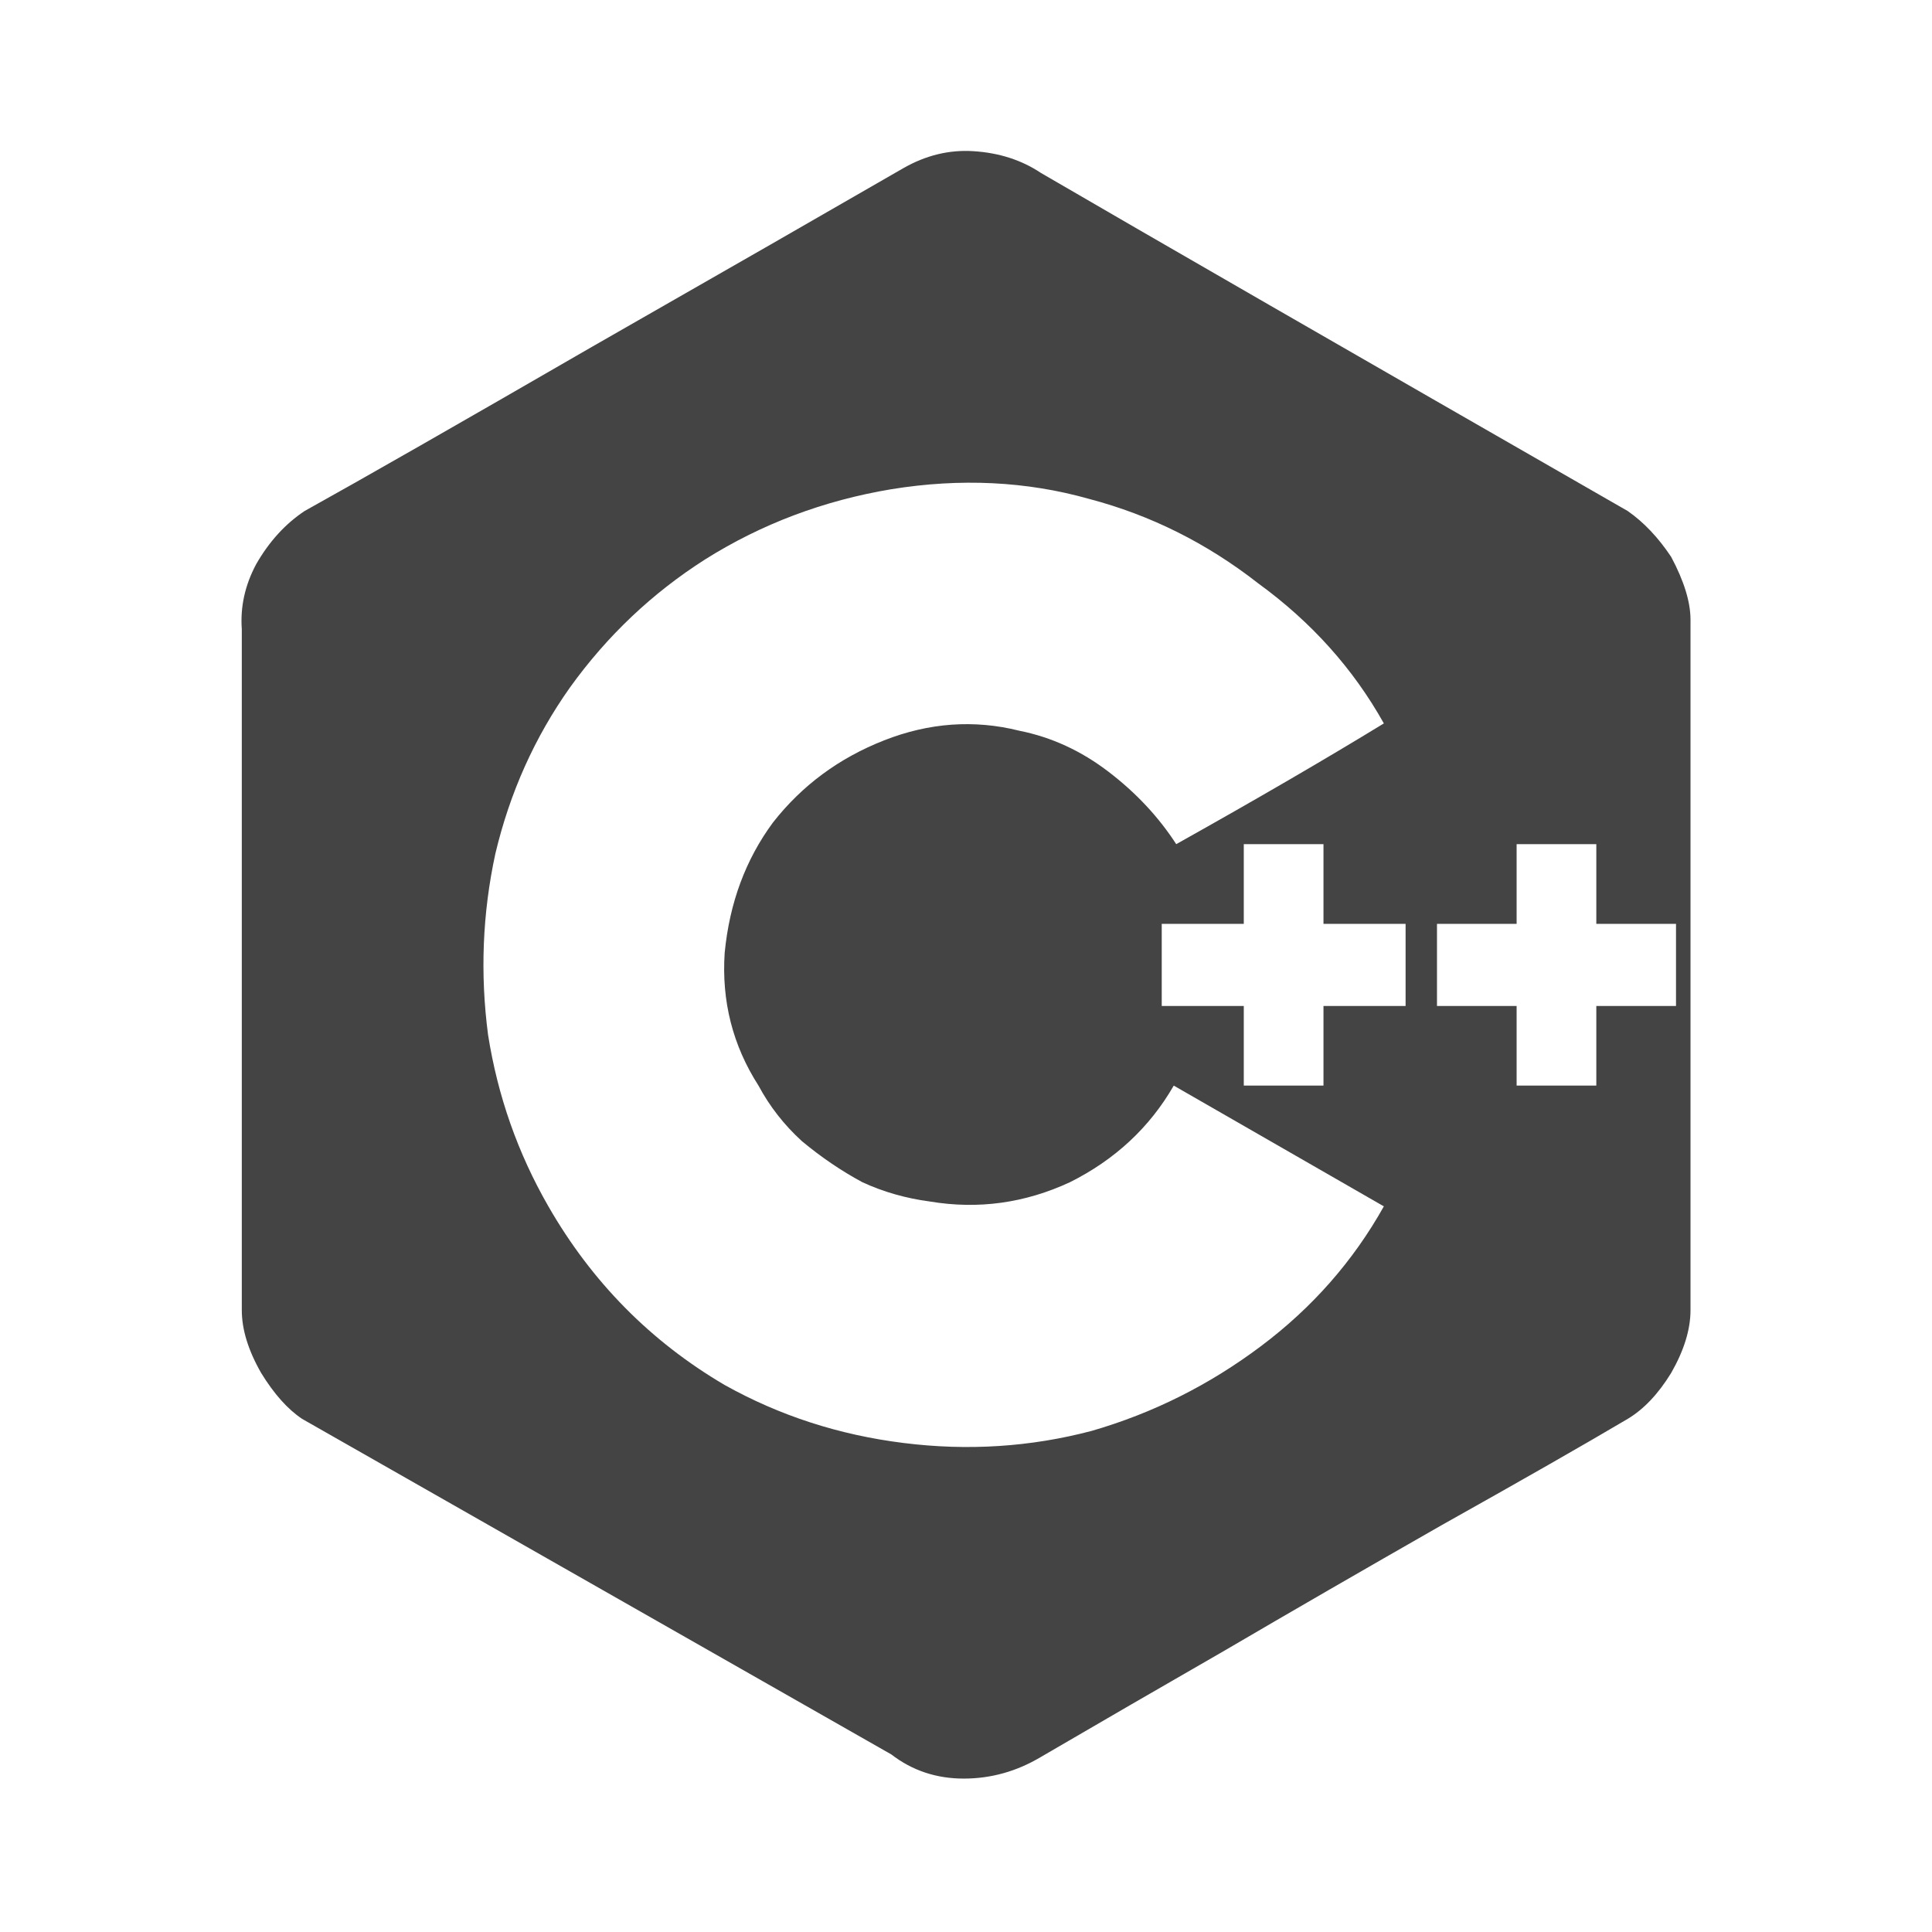
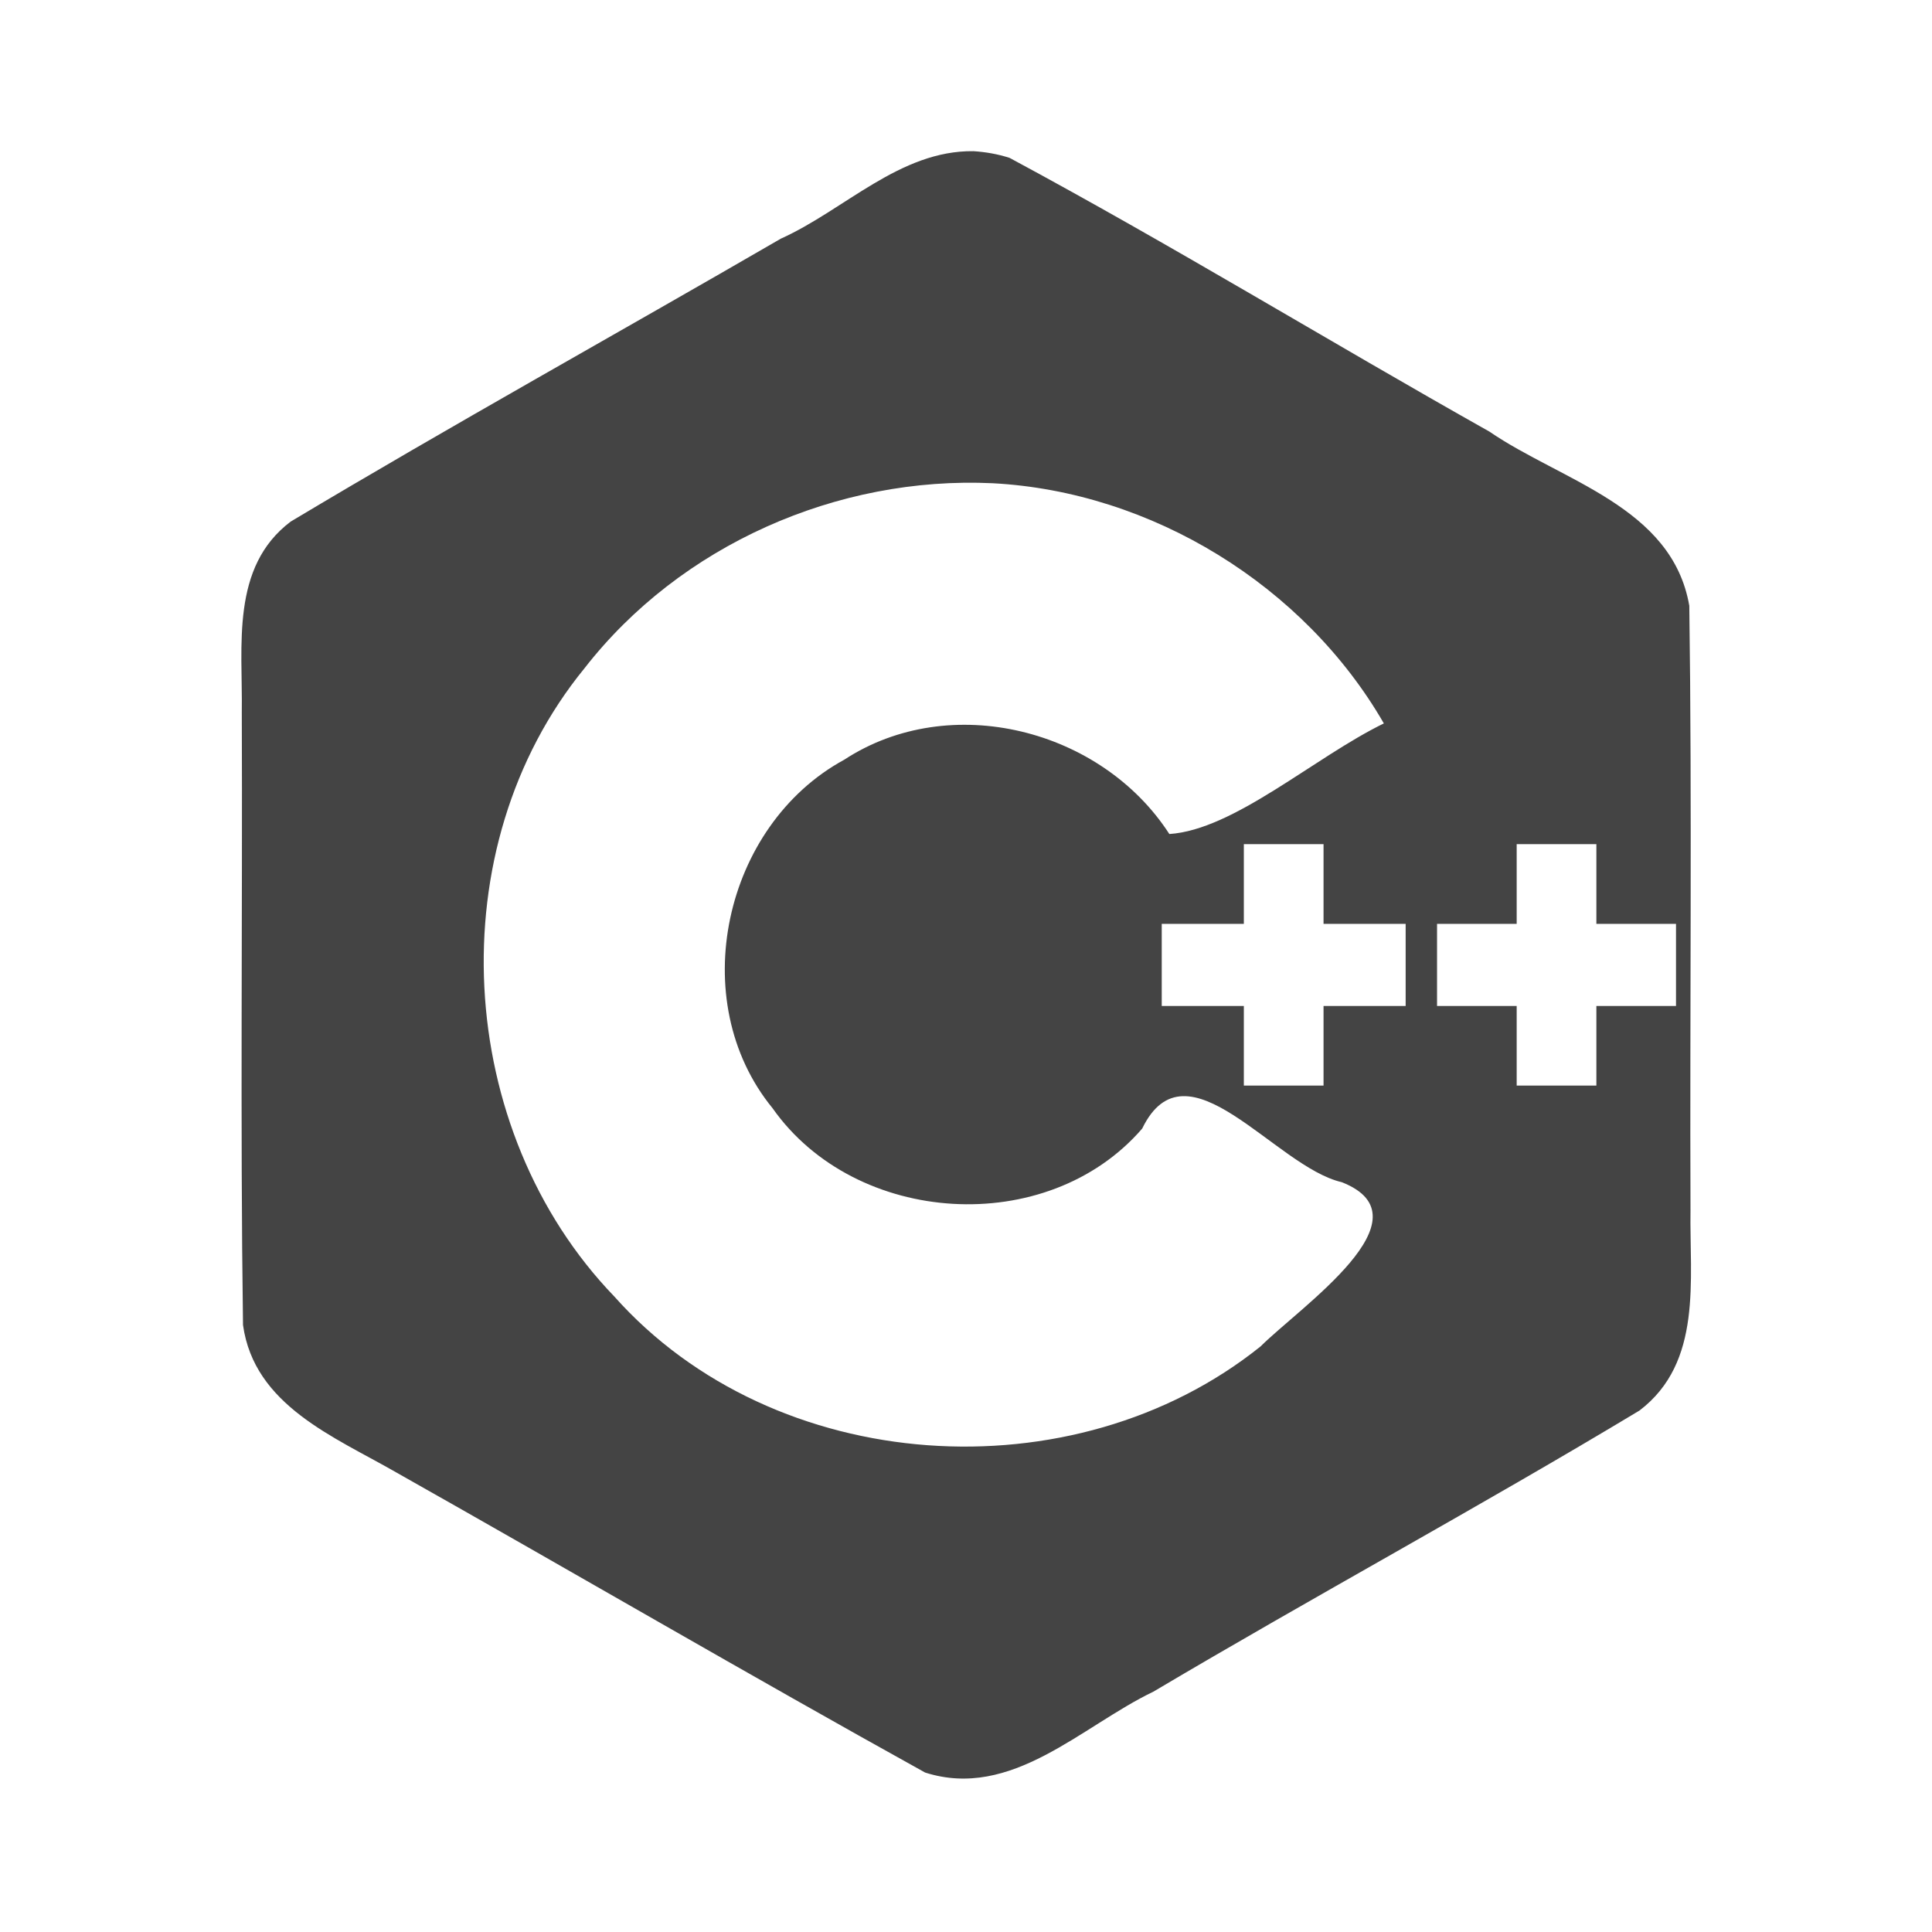
- <svg xmlns="http://www.w3.org/2000/svg" width="32px" height="32px" viewBox="0 0 32 32" version="1.1">
-   <defs />
+ <svg xmlns="http://www.w3.org/2000/svg" width="32px" height="32px" viewBox="0 0 32 32" version="1.1" id="svg10">
+   <defs id="defs6" />
  <g id="c++" stroke="none" stroke-width="1" fill="none" fill-rule="evenodd">
-     <path d="M16.123,2.504 C15.723,2.478 15.336,2.572 14.963,2.785 C13.763,3.478 12.043,4.465 9.804,5.745 C7.591,7.024 6.005,7.931 5.045,8.464 C4.725,8.677 4.458,8.97 4.244,9.343 C4.058,9.69 3.978,10.05 4.005,10.423 L4.005,16.062 L4.005,21.701 C4.005,22.021 4.112,22.367 4.325,22.74 C4.538,23.087 4.764,23.341 5.004,23.501 C10.763,26.78 14.016,28.633 14.763,29.059 C15.11,29.326 15.509,29.459 15.962,29.459 C16.415,29.459 16.842,29.339 17.242,29.1 C18.202,28.54 19.215,27.953 20.281,27.34 C21.374,26.7 22.574,26.006 23.881,25.26 C25.214,24.513 26.24,23.927 26.96,23.501 C27.227,23.341 27.467,23.087 27.68,22.74 C27.893,22.367 28,22.021 28,21.701 L28,10.264 C28,9.97 27.893,9.624 27.68,9.224 C27.467,8.904 27.227,8.65 26.96,8.464 C22.268,5.771 19.028,3.905 17.242,2.865 C16.922,2.651 16.549,2.531 16.123,2.504 Z M16.443,8.004 C16.989,8.031 17.522,8.117 18.041,8.264 C19.055,8.531 19.988,8.996 20.841,9.663 C21.721,10.303 22.414,11.076 22.921,11.982 C21.961,12.569 20.815,13.236 19.482,13.982 C19.189,13.529 18.815,13.13 18.361,12.783 C17.908,12.436 17.415,12.209 16.882,12.103 C16.508,12.009 16.136,11.977 15.762,12.003 C15.389,12.03 15.016,12.116 14.643,12.263 C13.896,12.556 13.283,13.01 12.803,13.623 C12.35,14.236 12.083,14.955 12.003,15.782 C11.95,16.582 12.136,17.315 12.563,17.981 C12.749,18.328 12.99,18.635 13.283,18.902 C13.603,19.168 13.936,19.394 14.283,19.581 C14.629,19.741 15.003,19.848 15.403,19.901 C16.203,20.034 16.975,19.928 17.722,19.581 C18.468,19.208 19.042,18.674 19.441,17.981 C20.508,18.594 21.668,19.261 22.921,19.981 C22.414,20.887 21.734,21.661 20.881,22.3 C20.028,22.94 19.095,23.407 18.082,23.7 C17.069,23.967 16.029,24.034 14.963,23.9 C13.896,23.767 12.91,23.447 12.003,22.94 C10.777,22.22 9.803,21.234 9.083,19.981 C8.577,19.101 8.244,18.155 8.084,17.141 C7.951,16.128 7.991,15.129 8.204,14.143 C8.444,13.129 8.857,12.209 9.443,11.383 C10.057,10.53 10.803,9.823 11.683,9.263 C12.616,8.677 13.643,8.29 14.763,8.103 C15.336,8.01 15.896,7.977 16.443,8.004 L16.443,8.004 Z M20.601,13.982 L21.921,13.982 L21.921,15.302 L23.281,15.302 L23.281,16.662 L21.921,16.662 L21.921,17.981 L20.601,17.981 L20.601,16.662 L19.242,16.662 L19.242,15.302 L20.601,15.302 L20.601,13.982 Z M25.12,13.982 L26.44,13.982 L26.44,15.302 L27.76,15.302 L27.76,16.662 L26.44,16.662 L26.44,17.981 L25.12,17.981 L25.12,16.662 L23.801,16.662 L23.801,15.302 L25.12,15.302 L25.12,13.982 Z" id="path4020" fill="#444444" fill-rule="nonzero" />
+     <path d="M 16.123,2.504 C 14.904,2.489 13.99,3.477 12.933,3.953 10.231,5.52 7.492,7.037 4.815,8.639 3.816,9.393 4.021,10.697 4.005,11.795 c 0.013,3.383 -0.027,6.769 0.02,10.151 0.185,1.331 1.511,1.852 2.533,2.439 2.925,1.65 5.831,3.348 8.765,4.974 1.432,0.457 2.592,-0.77 3.781,-1.34 2.666,-1.581 5.396,-3.058 8.051,-4.656 C 28.206,22.564 27.982,21.192 28,20.04 c -0.013,-3.335 0.027,-6.673 -0.02,-10.007 C 27.696,8.389 25.863,7.967 24.67,7.149 22.012,5.654 19.404,4.057 16.722,2.615 16.528,2.552 16.326,2.517 16.123,2.504 Z m 0.32,5.5 c 2.634,0.14 5.161,1.695 6.478,3.978 -1.151,0.561 -2.48,1.762 -3.553,1.832 -1.123,-1.739 -3.629,-2.38 -5.386,-1.23 -1.995,1.085 -2.642,3.991 -1.187,5.77 1.374,1.954 4.549,2.16 6.123,0.339 0.737,-1.517 2.2,0.634 3.307,0.888 1.491,0.589 -0.686,2.062 -1.345,2.719 -3.096,2.485 -8.052,2.157 -10.707,-0.828 C 7.525,18.723 7.251,14.043 9.68,11.07 11.267,9.029 13.869,7.882 16.443,8.004 Z m 4.159,5.978 c 0.44,0 0.88,0 1.32,0 0,0.44 0,0.88 0,1.32 0.453,0 0.906,0 1.36,0 0,0.453 0,0.906 0,1.36 -0.453,0 -0.906,0 -1.36,0 0,0.44 0,0.88 0,1.319 -0.44,0 -0.88,0 -1.32,0 0,-0.44 0,-0.88 0,-1.319 -0.453,0 -0.906,0 -1.36,0 0,-0.453 0,-0.906 0,-1.36 0.453,0 0.906,0 1.36,0 0,-0.44 0,-0.88 0,-1.32 z m 4.519,0 c 0.44,0 0.88,0 1.32,0 0,0.44 0,0.88 0,1.32 0.44,0 0.88,0 1.319,0 0,0.453 0,0.906 0,1.36 -0.44,0 -0.88,0 -1.319,0 0,0.44 0,0.88 0,1.319 -0.44,0 -0.88,0 -1.32,0 0,-0.44 0,-0.88 0,-1.319 -0.44,0 -0.88,0 -1.319,0 0,-0.453 0,-0.906 0,-1.36 0.44,0 0.88,0 1.319,0 0,-0.44 0,-0.88 0,-1.32 z" id="path4020" fill="#444444" fill-rule="nonzero" />
  </g>
</svg>
